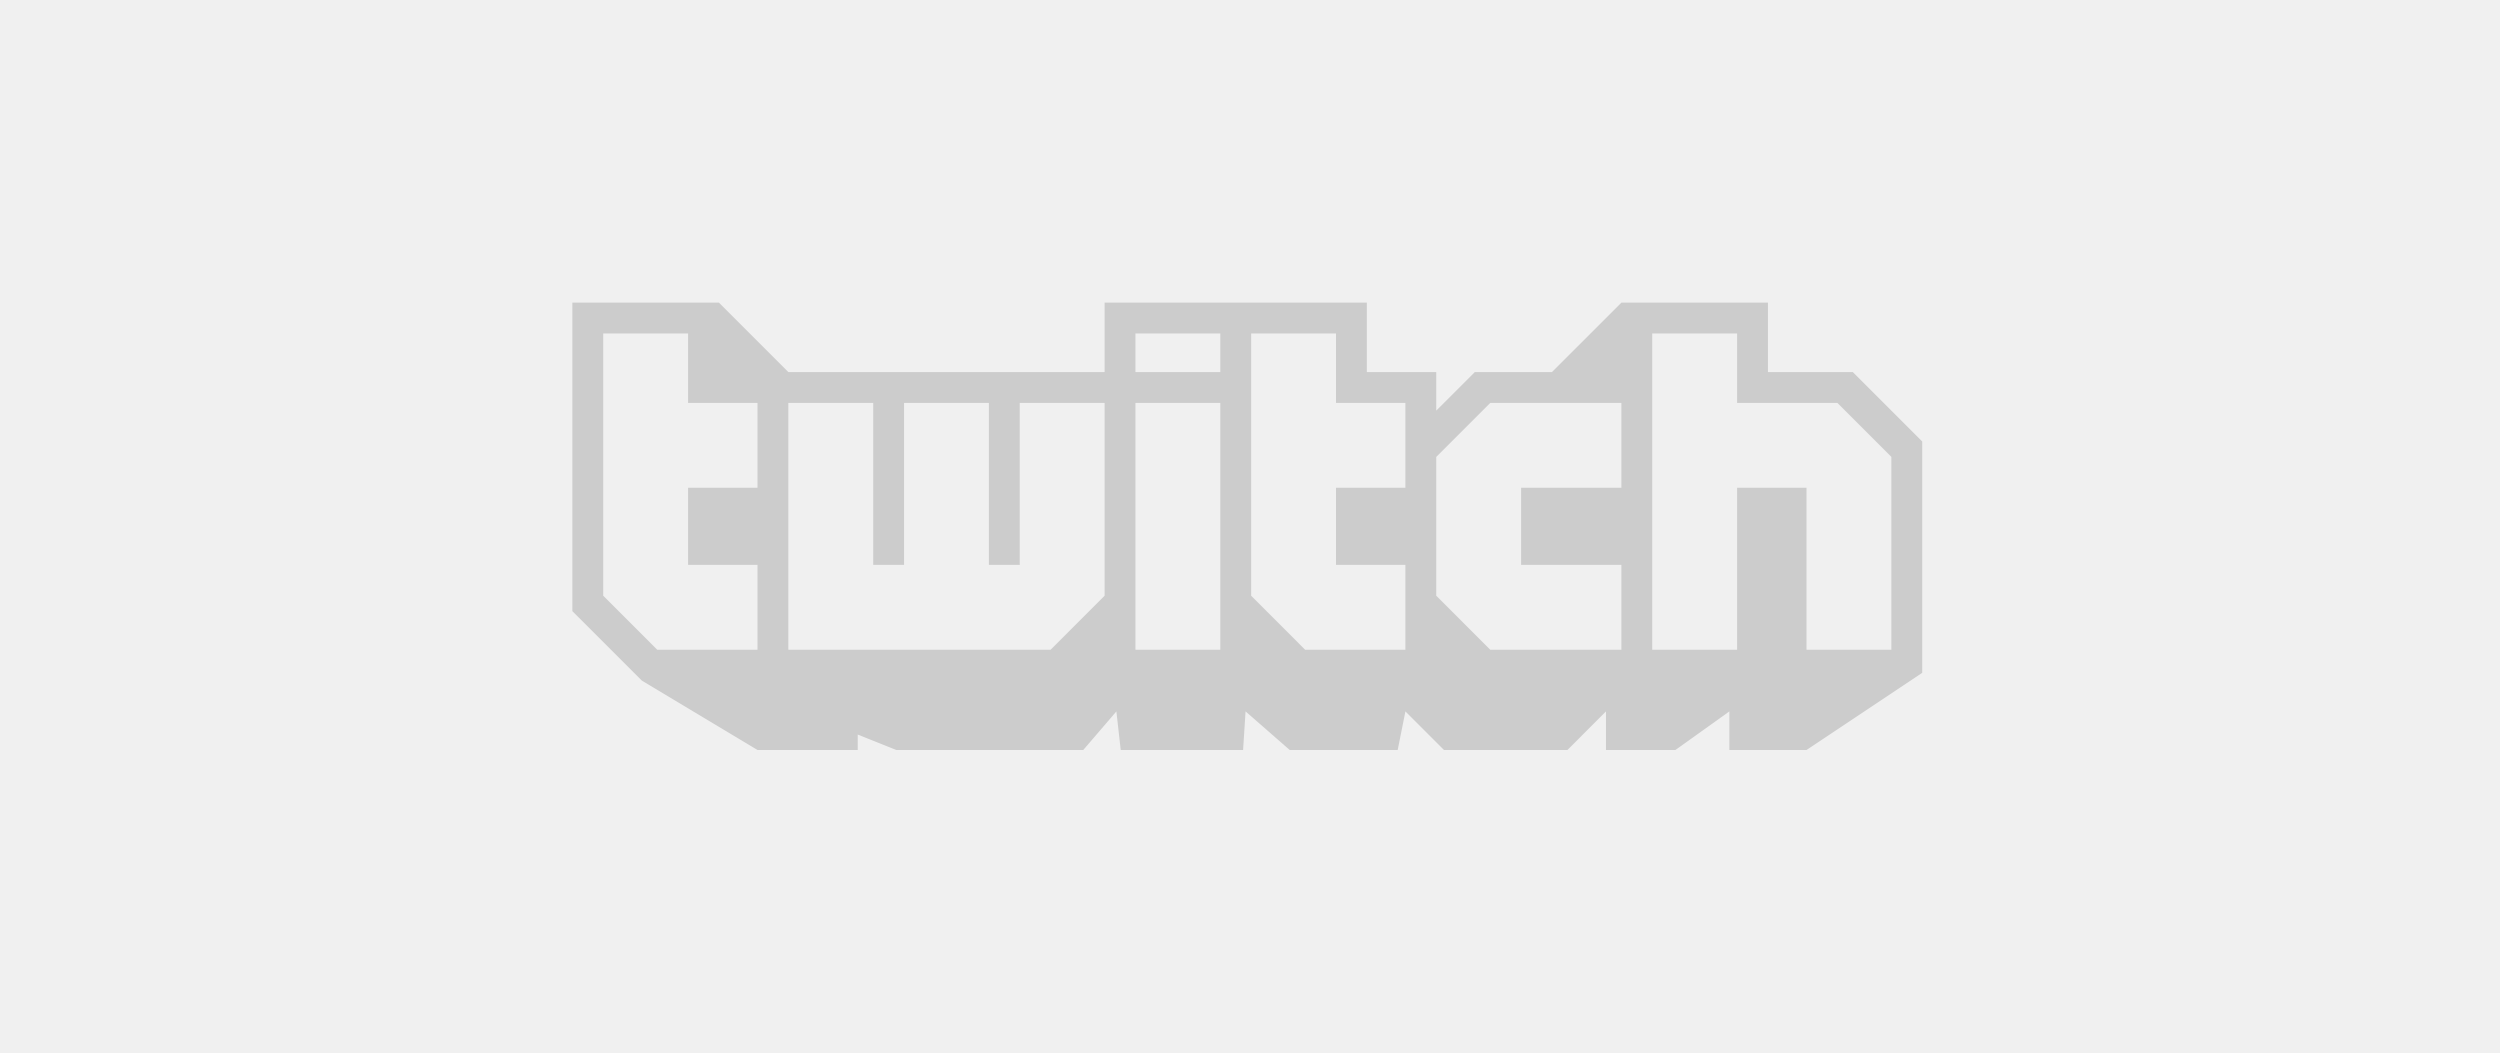
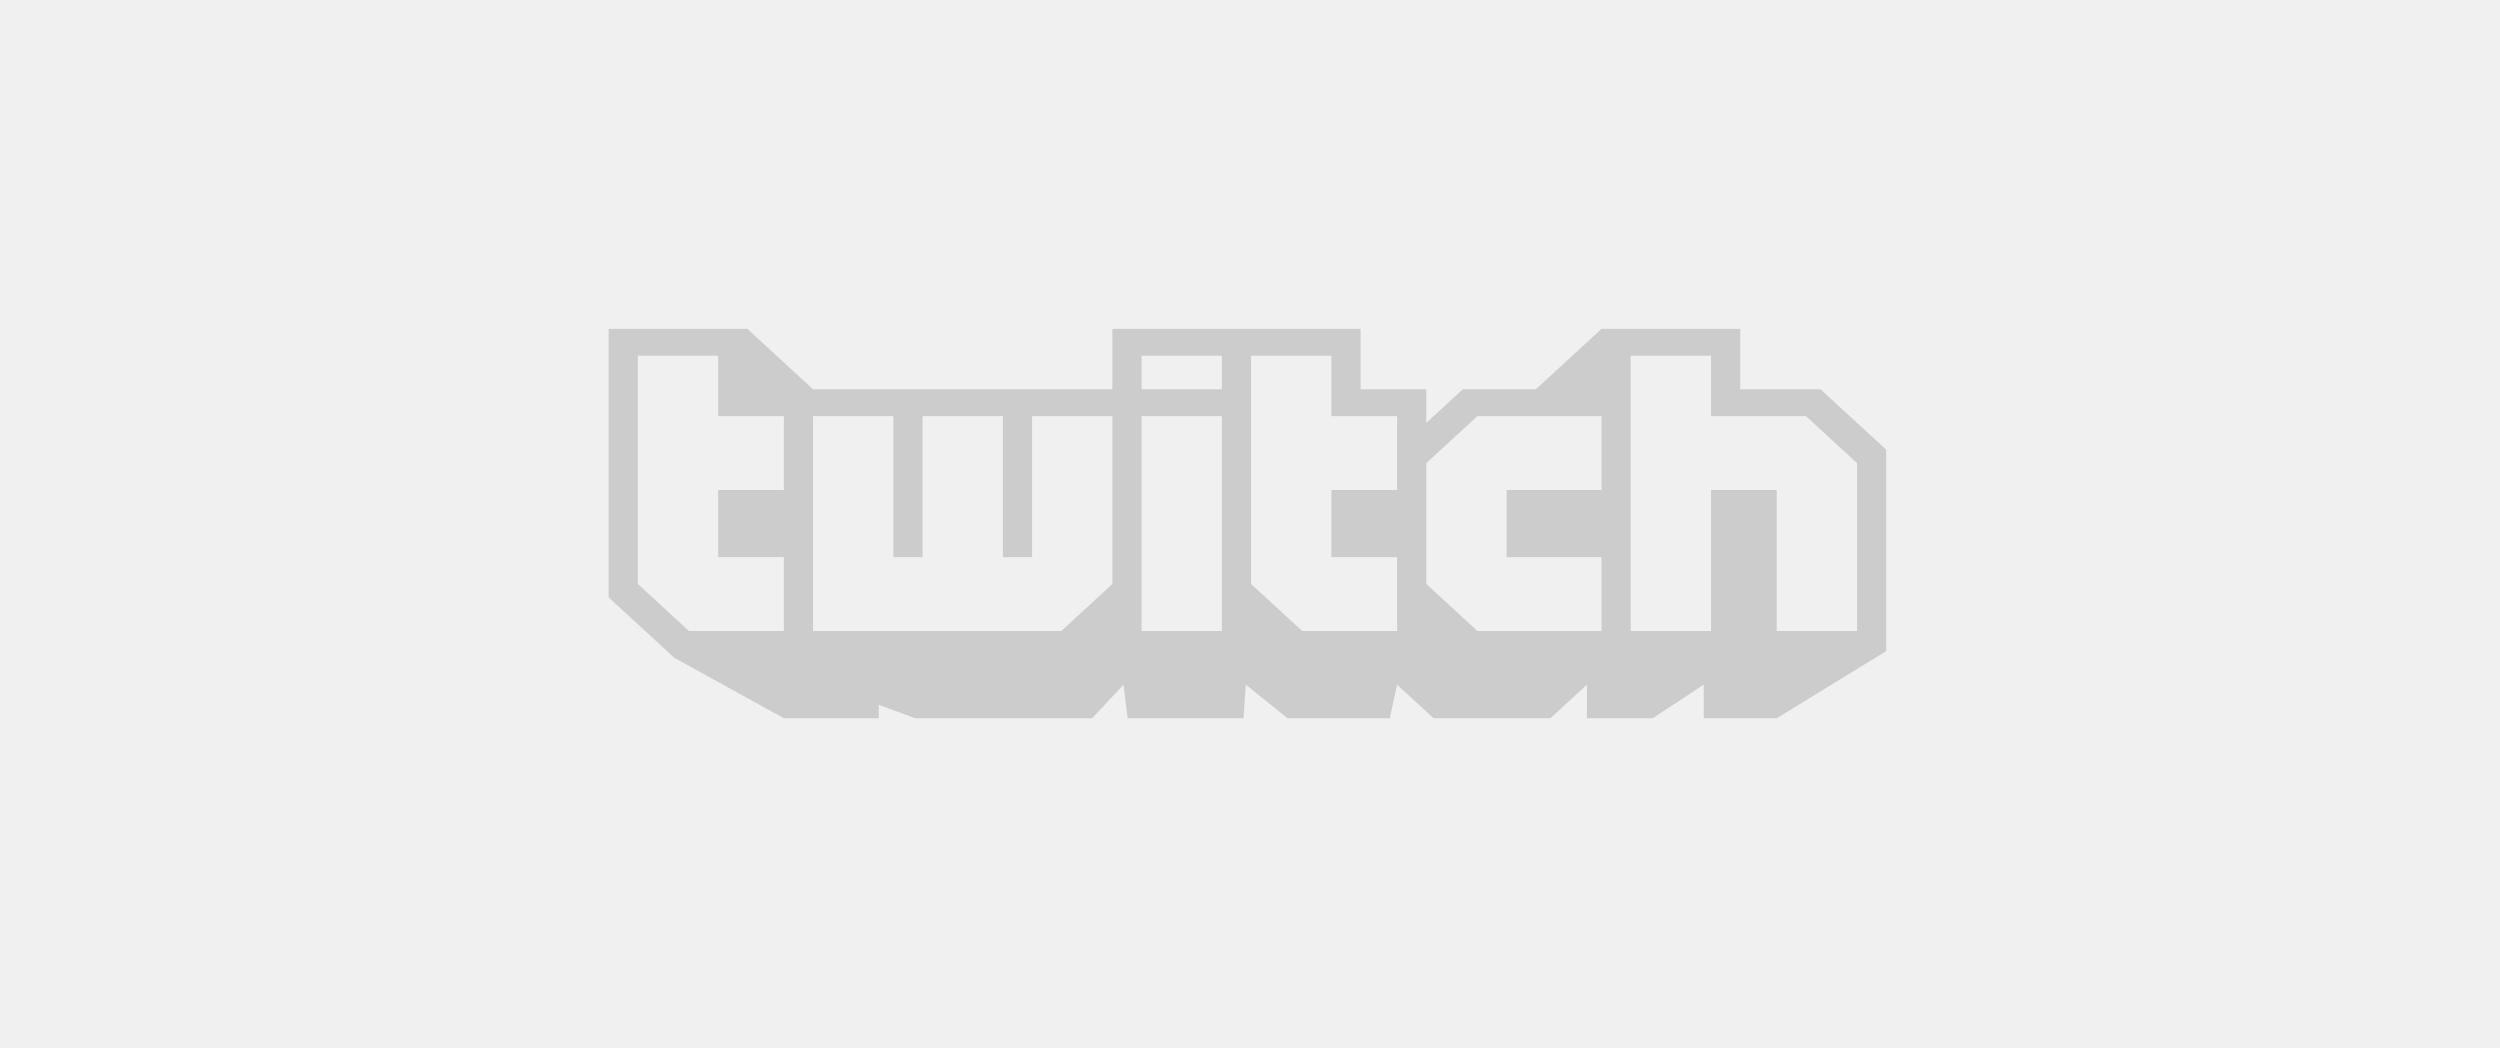
- <svg xmlns="http://www.w3.org/2000/svg" width="190" height="80" viewBox="0 0 190 80" fill="none">
-   <g clip-path="url(#clip0_347_418)">
-     <path fill-rule="evenodd" clip-rule="evenodd" d="M143.744 34.724L139.641 30.621H132.019V25.344H125.569V49.38H132.019V37.068H137.294V49.38H143.744V34.724ZM123.226 30.621H113.26L109.156 34.724V45.275L113.26 49.38H123.226V42.932H115.604V37.068H123.226V30.621ZM106.811 30.621H101.536V25.344H95.087V45.275L99.19 49.38H106.811V42.932H101.536V37.068H106.811V30.621ZM92.742 25.344H86.294V28.276H92.742V25.344ZM92.742 30.621H86.294V49.379H92.742V30.621ZM83.949 30.621H77.501V42.932H75.156V30.621H68.708V42.932H66.364V30.621H59.914V49.38H79.846L83.949 45.275V30.621ZM57.569 30.621H52.294V25.344H45.845V45.275L49.949 49.38H57.569V42.932H52.294V37.068H57.569V30.621ZM146.087 33.551V51.137L137.294 57H131.432V54.068L127.329 57H122.054V54.068L119.123 57H109.743L106.811 54.068L106.224 57H98.019L94.663 54.068L94.475 57H85.174L84.845 54.068L82.327 57H68.121L65.189 55.827V57H57.569L48.776 51.723L43.5 46.449V23H54.639L59.914 28.276H83.949V23H103.88V28.276H109.156V31.207L112.088 28.276H117.949L123.226 23H134.364V28.276H140.813L146.087 33.551Z" fill="black" fill-opacity="0.15" />
+ <svg xmlns="http://www.w3.org/2000/svg" width="191" height="80" viewBox="0 0 191 80" fill="none">
+   <g clip-path="url(#clip0_676_2915)">
+     <path fill-rule="evenodd" clip-rule="evenodd" d="M141.878 35.383L137.974 31.793H130.722V27.176H124.585V48.207H130.722V37.435H135.741V48.207H141.878V35.383ZM122.356 31.793H112.874L108.969 35.383V44.616L112.874 48.207H122.356V42.565H115.104V37.435H122.356V31.793ZM106.738 31.793H101.719V27.176H95.582V44.616L99.487 48.207H106.738V42.565H101.719V37.435H106.738V31.793ZM93.351 27.176H87.216V29.742H93.351V27.176ZM93.351 31.793H87.216V48.207H93.351V31.793ZM84.986 31.793H78.85V42.565H76.62V31.793H70.484V42.565H68.254V31.793H62.117V48.207H81.082L84.986 44.616V31.793ZM59.886 31.793H54.867V27.176H48.731V44.616L52.636 48.207H59.886V42.565H54.867V37.435H59.886V31.793ZM144.107 34.357V49.745L135.741 54.875H130.164V52.309L126.26 54.875H121.24V52.309L118.452 54.875H109.528L106.738 52.309L106.18 54.875H98.372L95.179 52.309L95.001 54.875H86.151L85.838 52.309L83.442 54.875H69.925L67.136 53.849V54.875H59.886L51.519 50.257L46.5 45.643V25.125H57.098L62.117 29.742H84.986V25.125H103.949V29.742H108.969V32.306L111.759 29.742H117.335L122.356 25.125H132.953V29.742H139.089L144.107 34.357Z" fill="black" fill-opacity="0.15" />
  </g>
  <defs>
-     <clipPath id="clip0_347_418">
-       <rect width="103" height="48" fill="white" transform="translate(43.5 16)" />
+     <clipPath id="clip0_676_2915">
+       <rect width="98" height="42" fill="white" transform="translate(46.5 19)" />
    </clipPath>
  </defs>
</svg>
